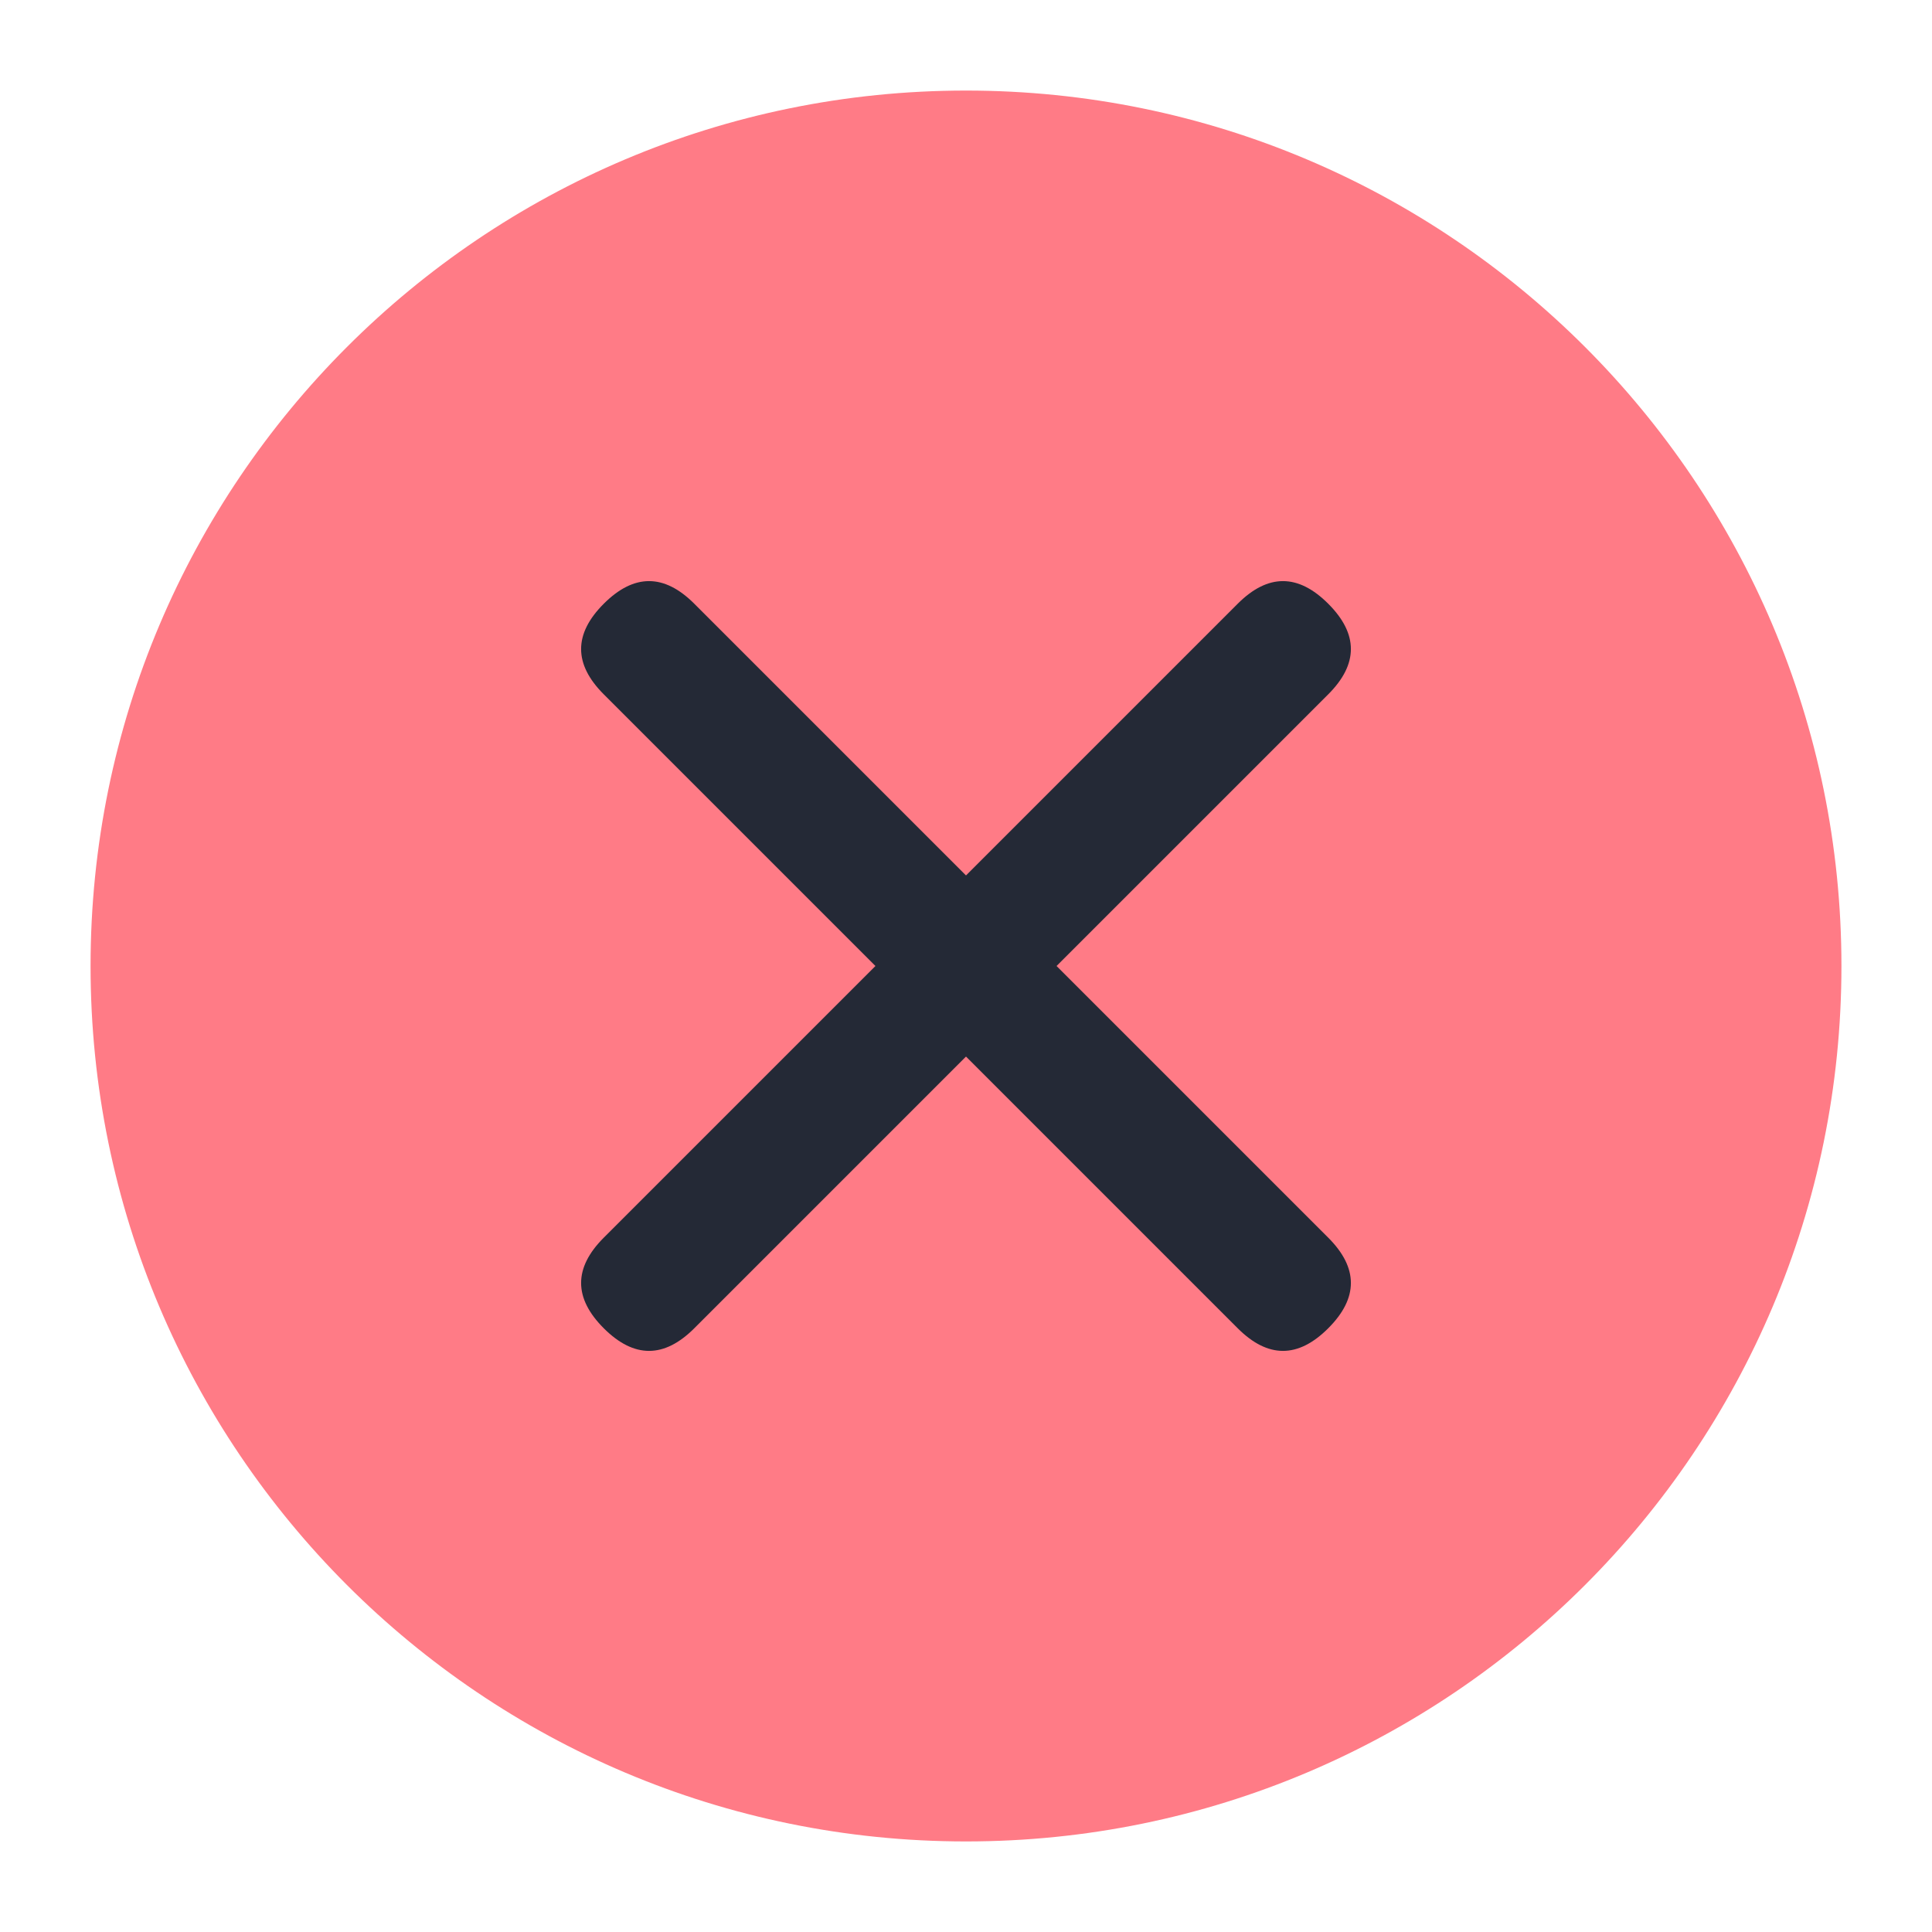
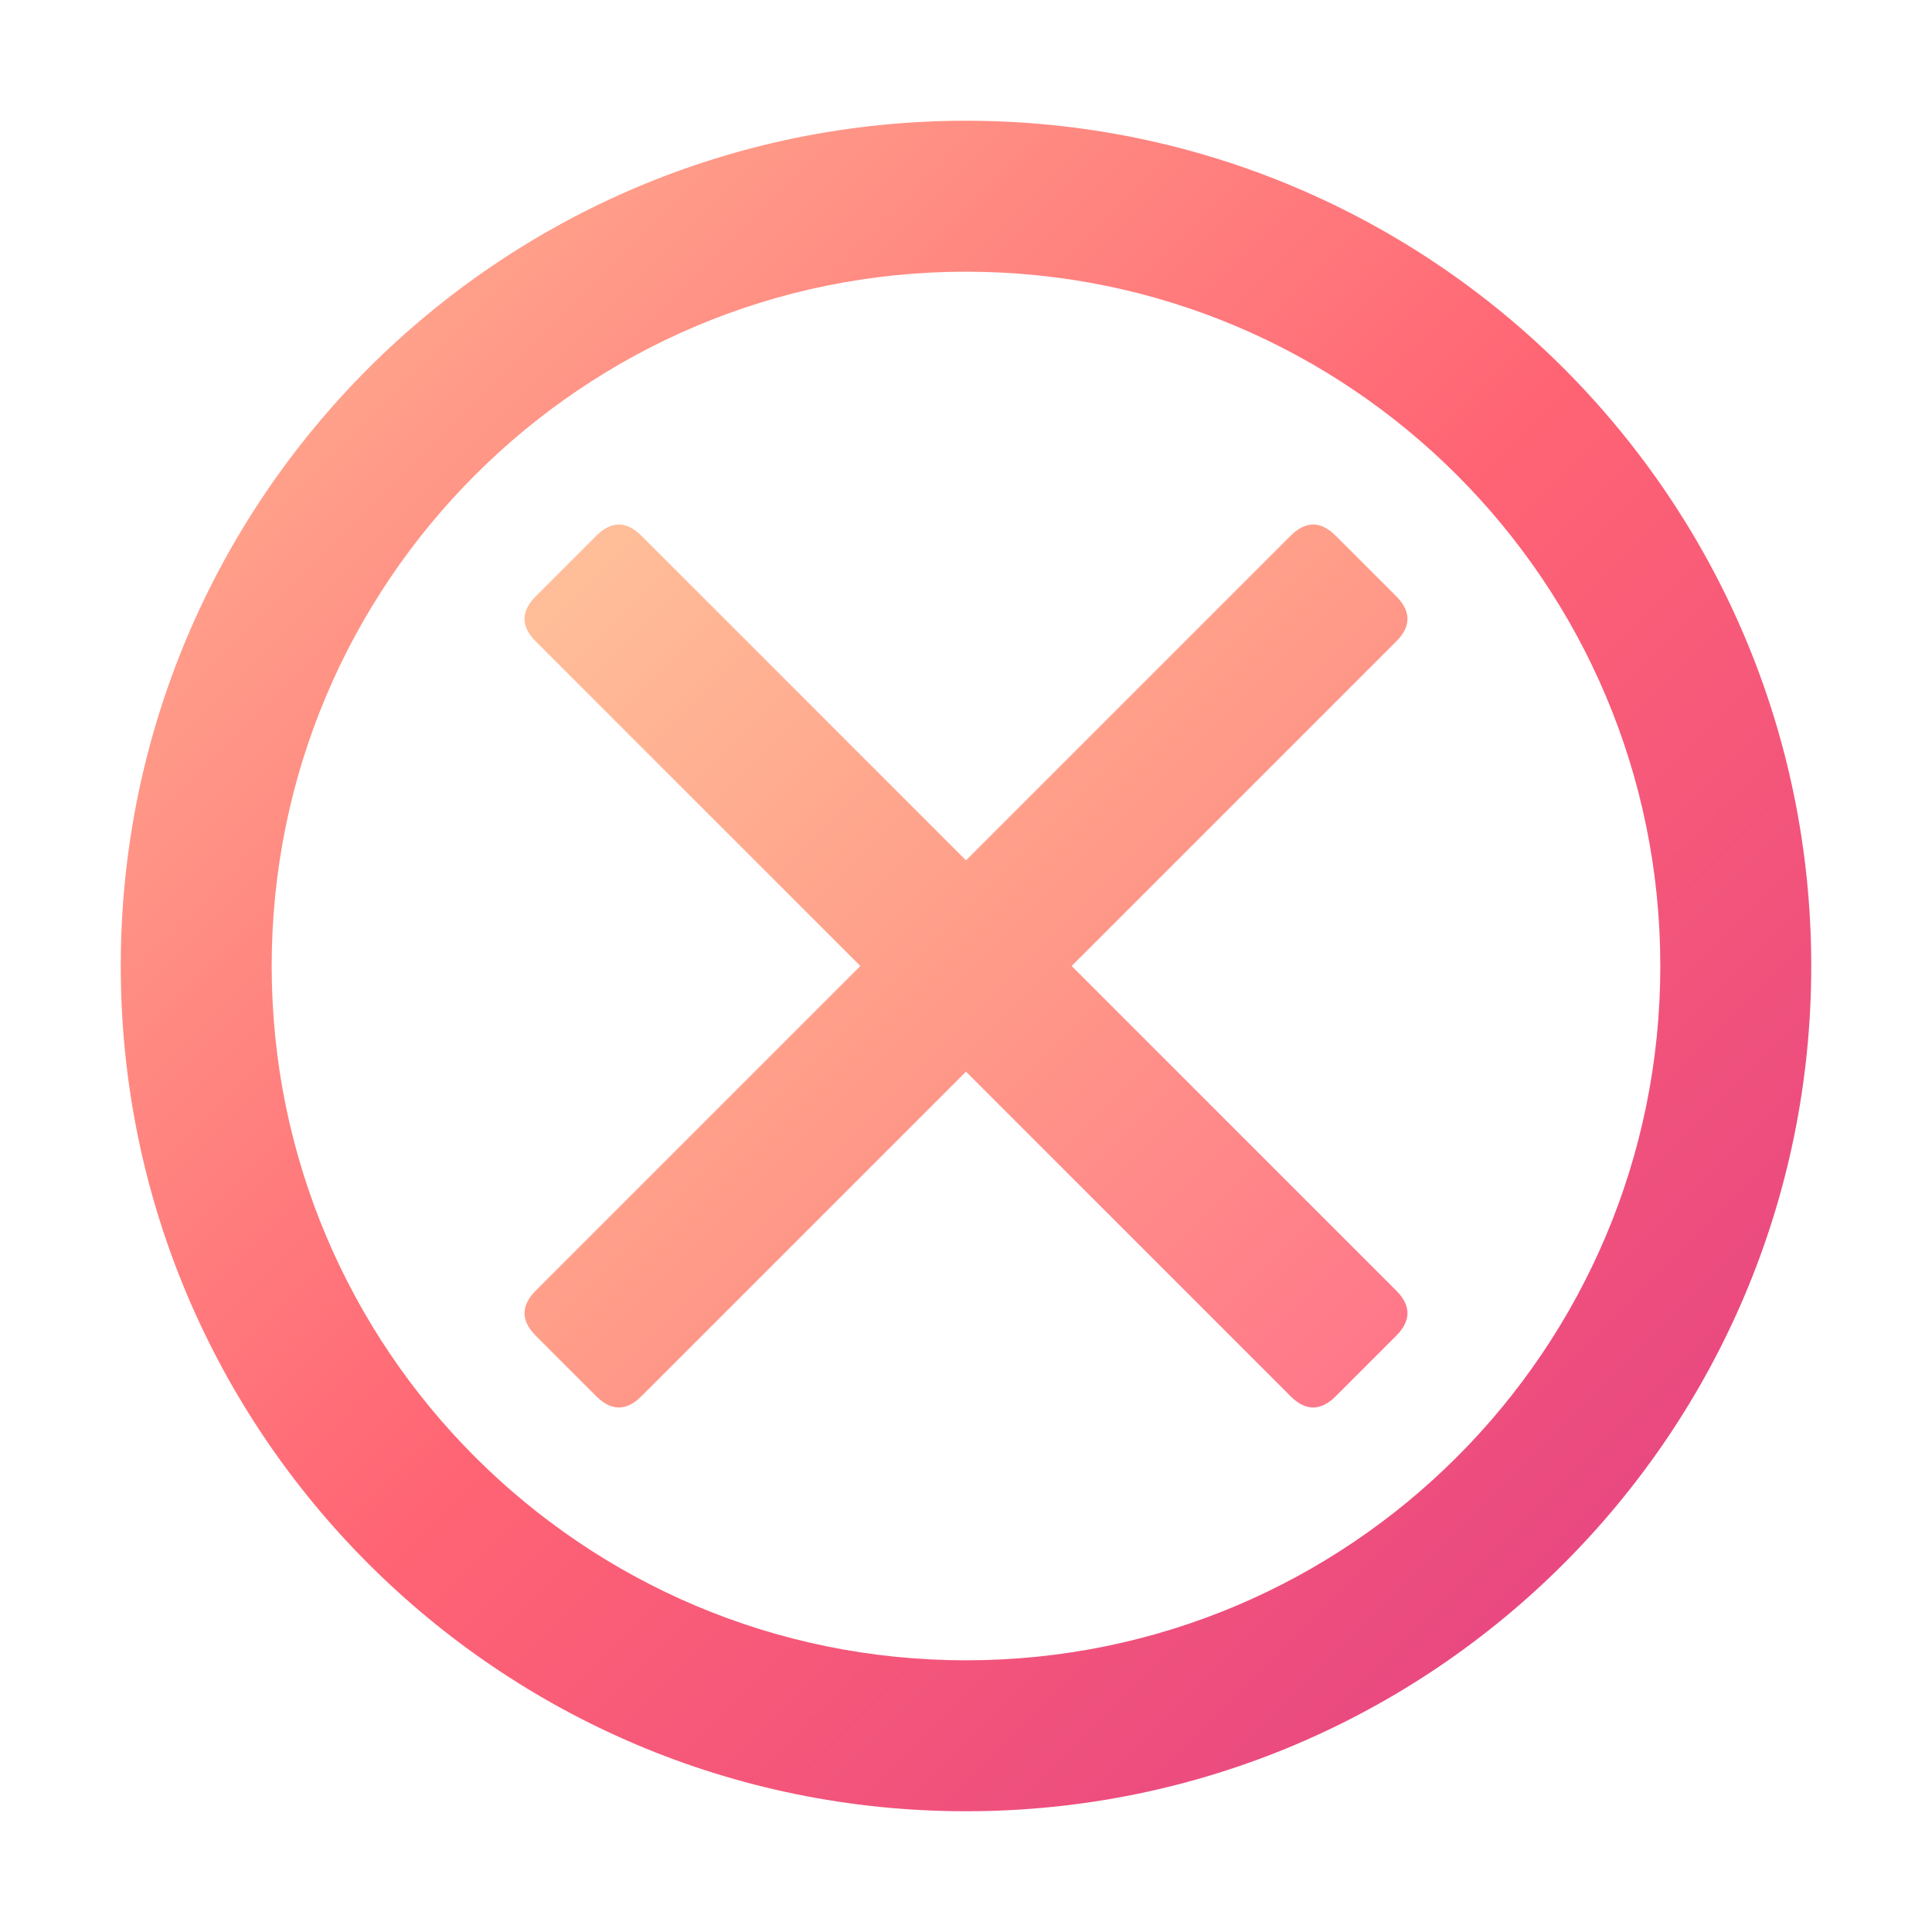
<svg xmlns="http://www.w3.org/2000/svg" width="512" height="512" viewBox="0 0 512 512">
-   <circle cx="256" cy="256" r="232" fill="#FF7B86" />
-   <path fill="#242936" d="M184 160Q172 148 160 160Q148 172 160 184L232 256L160 328Q148 340 160 352Q172 364 184 352L256 280L328 352Q340 364 352 352Q364 340 352 328L280 256L352 184Q364 172 352 160Q340 148 328 160L256 232Z" />
+   <defs>
+     <linearGradient id="canceledRing" x1="98" y1="98" x2="414" y2="414" gradientUnits="userSpaceOnUse">
+       <stop offset="0" stop-color="#FFA08A" />
+       <stop offset="0.5" stop-color="#FF6474" />
+       <stop offset="1" stop-color="#E94980" />
+     </linearGradient>
+     <linearGradient id="canceledCross" x1="142" y1="142" x2="370" y2="370" gradientUnits="userSpaceOnUse">
+       <stop offset="0" stop-color="#FFC19A" />
+       <stop offset="0.5" stop-color="#FF9B88" />
+       <stop offset="1" stop-color="#FF758A" />
+     </linearGradient>
+   </defs>
+   <path fill="url(#canceledRing)" fill-rule="evenodd" d="M480 256A224 224 0 1 1 32 256A224 224 0 1 1 480 256ZM440 256A184 184 0 1 0 72 256A184 184 0 1 0 440 256Z" />
+   <path fill="url(#canceledCross)" d="M170 142Q164 136 158 142L142 158Q136 164 142 170L228 256L142 342Q136 348 142 354L158 370Q164 376 170 370L256 284L342 370Q348 376 354 370L370 354Q376 348 370 342L284 256L370 170Q376 164 370 158L354 142Q348 136 342 142L256 228Z" />
</svg>
